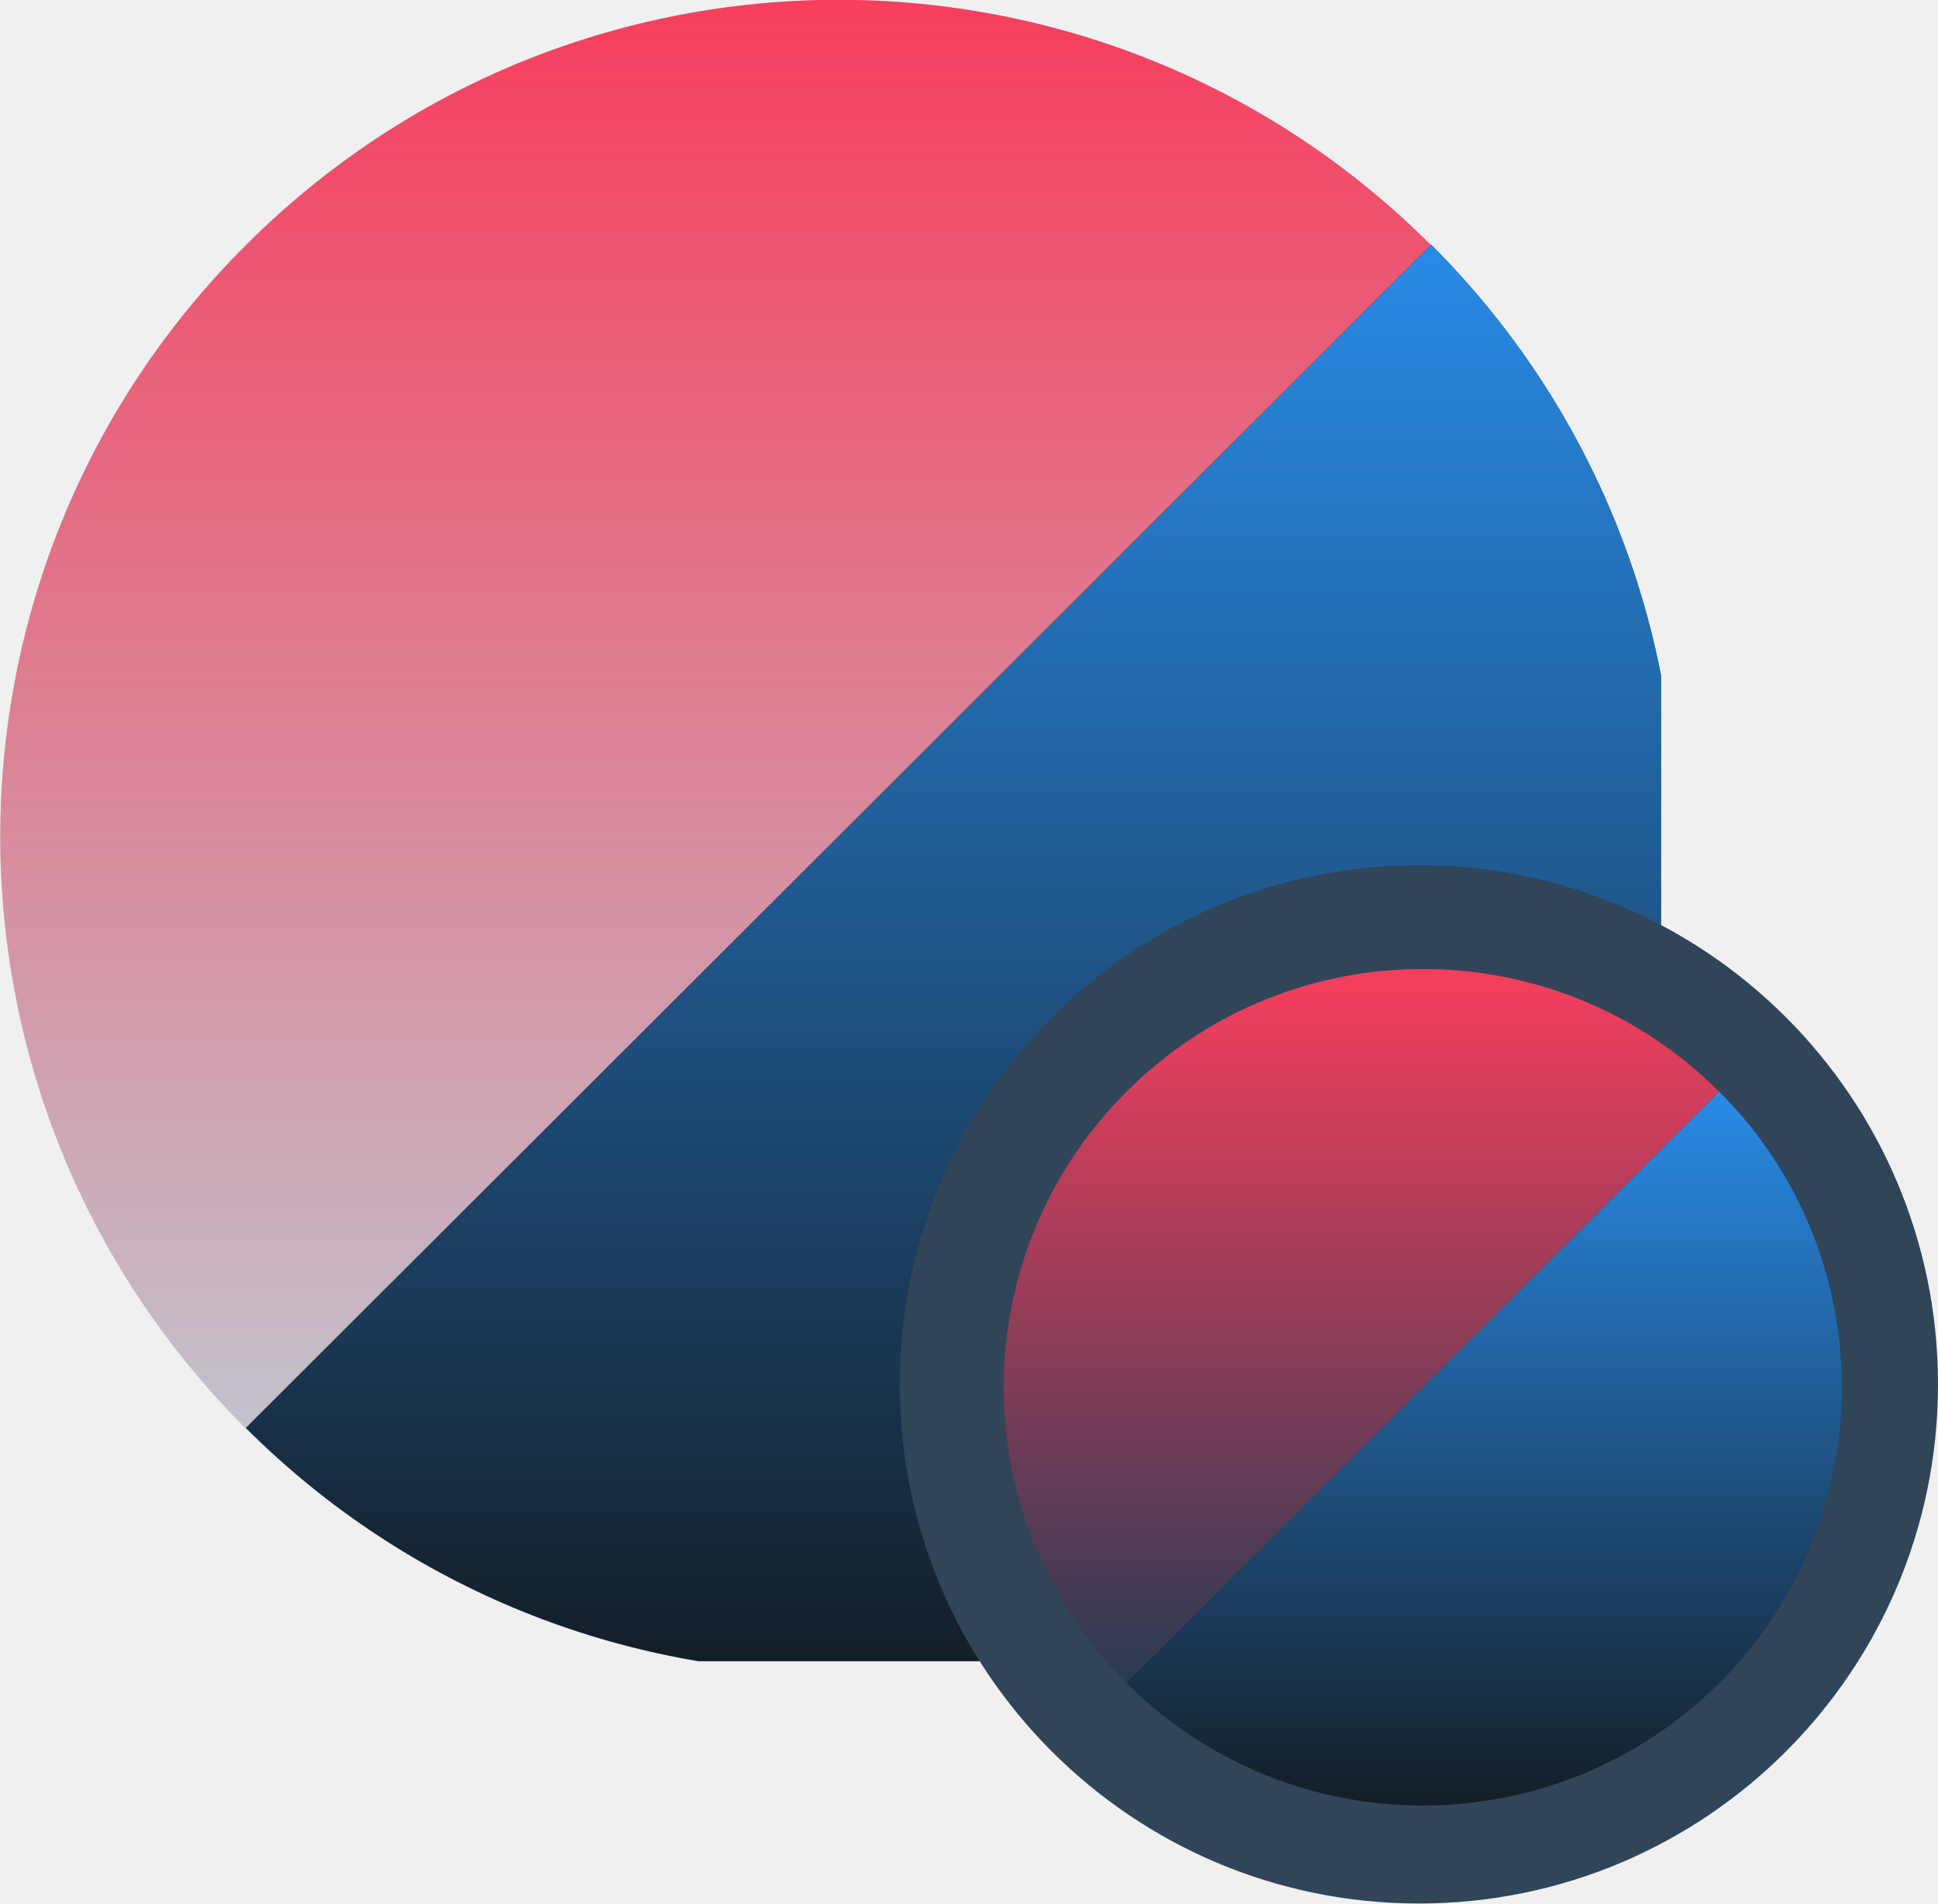
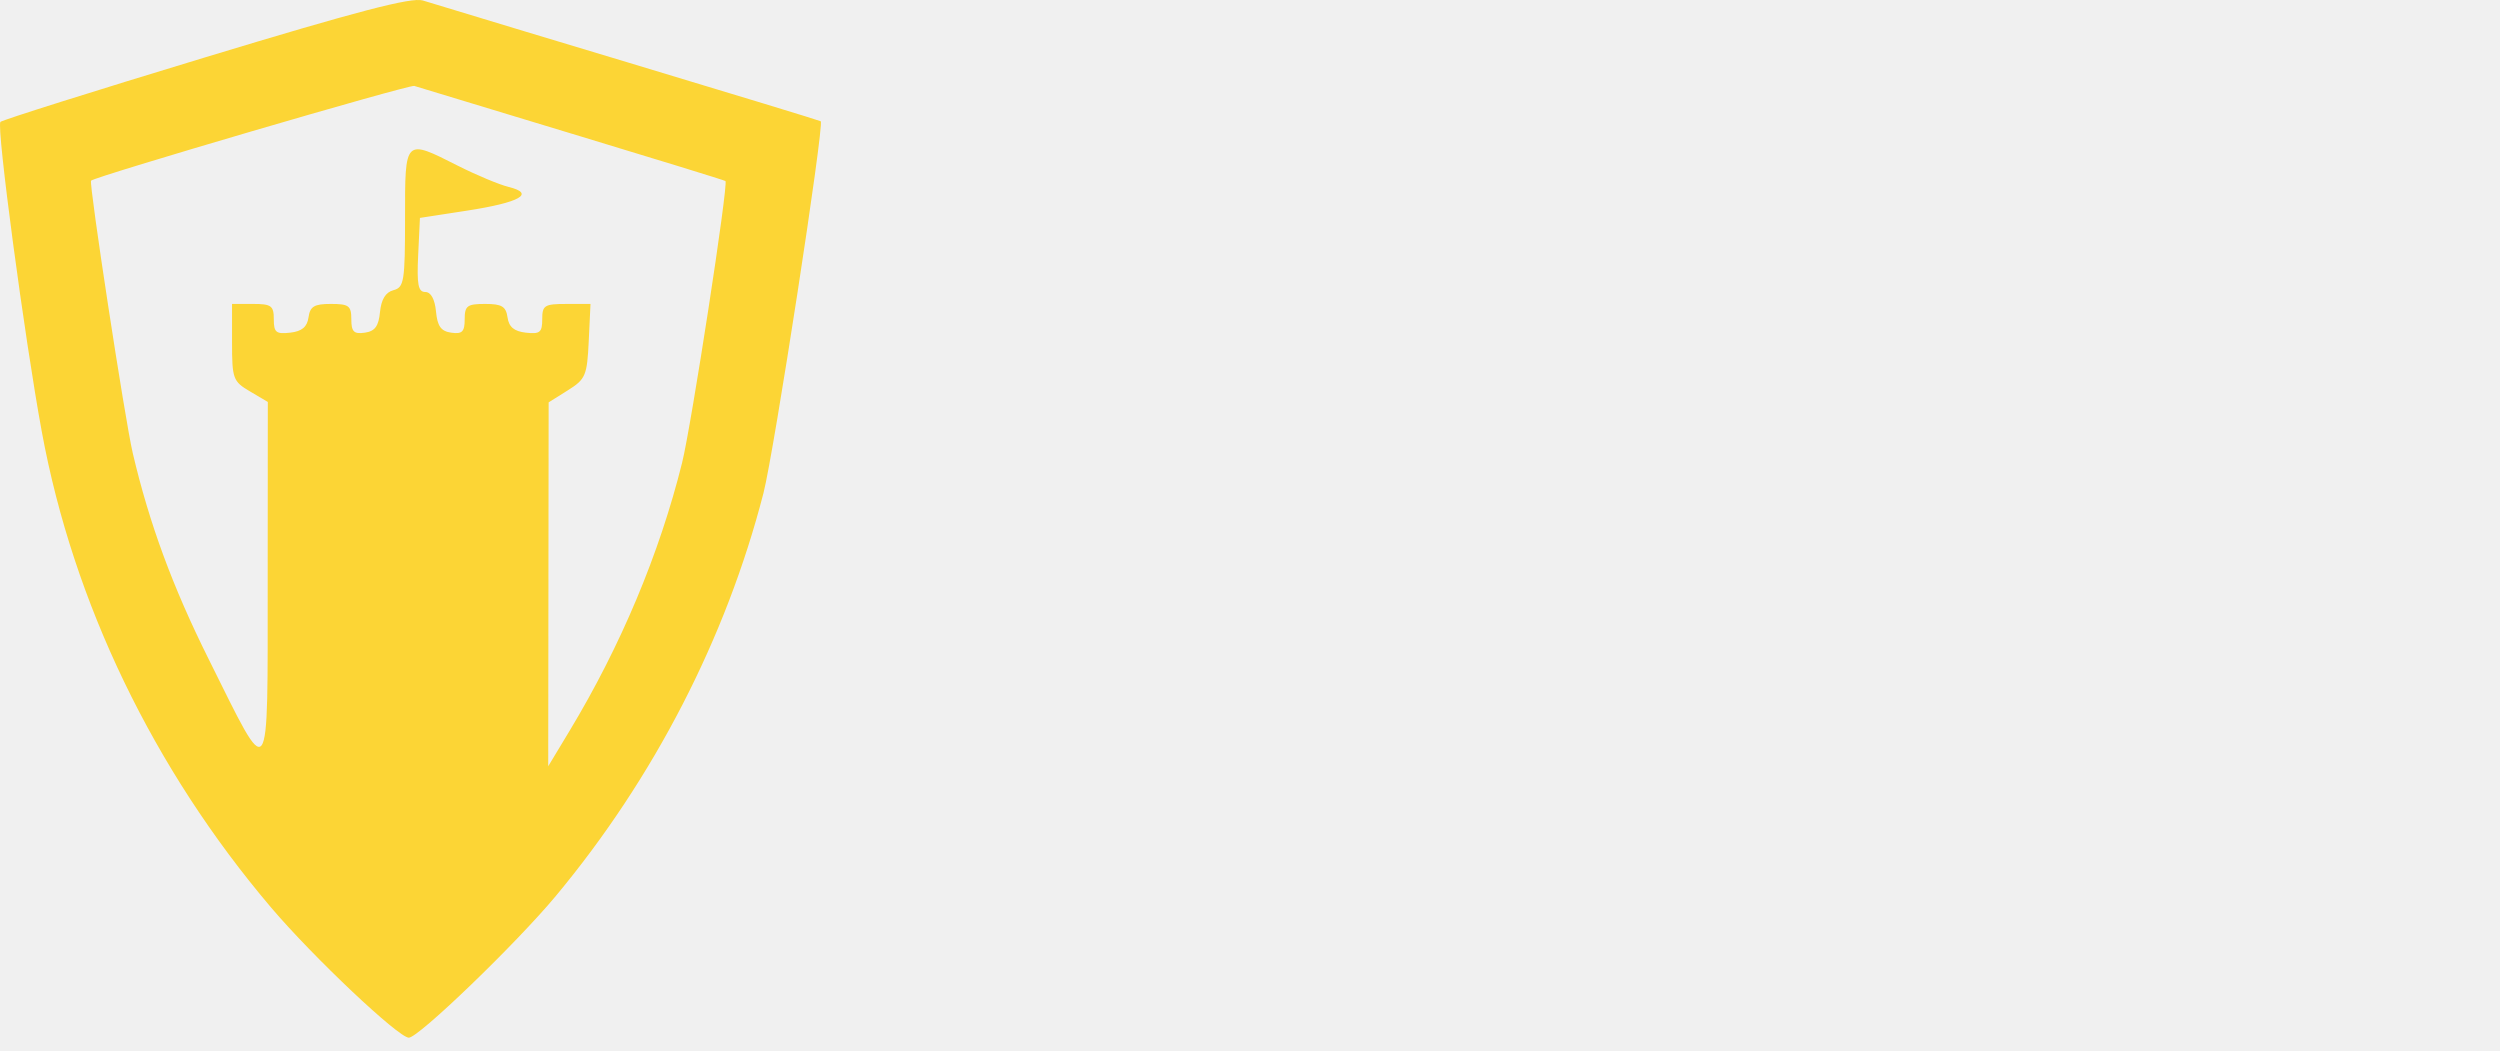
- <svg xmlns="http://www.w3.org/2000/svg" width="56" height="55" fill="none">
-   <g clip-path="url(#clip0_202_36144)">
-     <path d="M7.102 7.086c-9.459 9.438-9.459 24.735 0 34.19l34.252-34.19c-9.46-9.454-24.792-9.454-34.252 0z" fill="#10113D" fill-opacity=".2" />
-     <path d="M7.102 7.086c-9.459 9.438-9.459 24.735 0 34.19l34.252-34.19c-9.46-9.454-24.792-9.454-34.252 0z" fill="url(#paint0_linear_202_36144)" />
-     <path d="M41.353 41.258c9.46-9.437 9.46-24.734 0-34.189L7.102 41.26c9.459 9.437 24.792 9.437 34.251 0z" fill="#141D26" />
-     <path d="M41.353 41.258c9.46-9.437 9.46-24.734 0-34.189L7.102 41.26c9.459 9.437 24.792 9.437 34.251 0z" fill="url(#paint1_linear_202_36144)" />
+ <svg xmlns="http://www.w3.org/2000/svg" width="119" height="50" fill="none">
+   <mask id="a" style="mask-type:alpha" maskUnits="userSpaceOnUse" x="0" y="0" width="119" height="50">
+     <path fill-rule="evenodd" clip-rule="evenodd" d="M9.805 2.718C4.515 4.322.112 5.71.02 5.803c-.2.2 1.15 10.305 1.97 14.749C3.488 28.687 7.305 36.605 12.905 43.2c2.004 2.359 6.063 6.194 6.556 6.194.463 0 5.112-4.481 6.997-6.746 4.67-5.612 8.106-12.276 9.883-19.175.5-1.942 2.903-17.539 2.727-17.701-.03-.029-4.144-1.283-9.142-2.788A3060.625 3060.625 0 0120.13.024c-.532-.168-3.113.506-10.325 2.694zm17.44 3.654c3.974 1.202 7.253 2.213 7.287 2.245.147.138-1.623 11.635-2.064 13.409-1.077 4.331-2.92 8.721-5.356 12.761l-1.017 1.687.01-8.66.01-8.661.913-.573c.847-.532.917-.697.996-2.342l.084-1.77H26.96c-1.045 0-1.15.066-1.15.728 0 .627-.108.716-.78.639-.56-.064-.807-.271-.872-.729-.074-.52-.27-.639-1.065-.639-.857 0-.974.088-.974.73 0 .594-.118.713-.639.639-.49-.07-.66-.306-.727-1.014-.057-.586-.243-.923-.511-.923-.337 0-.404-.355-.337-1.763l.084-1.764 2.237-.345c2.524-.389 3.27-.811 1.993-1.126-.452-.111-1.54-.566-2.419-1.01-2.553-1.29-2.52-1.322-2.52 2.486 0 3.021-.046 3.303-.552 3.436-.372.097-.58.436-.64 1.038-.065.678-.24.916-.725.985-.52.074-.64-.045-.64-.639 0-.642-.116-.73-.973-.73-.794 0-.991.118-1.065.64-.065.457-.313.664-.872.728-.672.077-.78-.012-.78-.639 0-.643-.117-.729-.994-.729h-.994v1.83c0 1.732.045 1.857.852 2.333l.851.503-.006 8.529c-.007 9.921.167 9.692-2.816 3.7-1.717-3.449-2.818-6.438-3.607-9.796C5.95 20 4.227 8.738 4.334 8.6c.145-.186 15.151-4.585 15.386-4.51.165.053 3.552 1.08 7.525 2.283zm20.182 3.6c-2.766 1.368-3.12 5.601-.642 7.686 1.094.92 3.073 1.27 4.598.813 1.243-.372 1.482-.627 1.222-1.305-.147-.383-.381-.433-1.208-.26-1.8.38-2.672.198-3.51-.73-1.673-1.856-.56-5.107 1.775-5.179.547-.016 1.391.067 1.877.186.76.186.905.13 1.044-.403.131-.502-.02-.694-.802-1.021-1.374-.574-2.918-.499-4.354.212zm6.968-.427c-.104.104-.19 2.149-.19 4.544v4.354h1.988v-1.704c0-1.435.079-1.703.497-1.7.83.008 1.2.403 1.754 1.864.485 1.284.612 1.405 1.555 1.486l1.027.088L60.443 17c-.32-.813-.706-1.709-.856-1.99-.211-.395-.11-.675.438-1.224 1.283-1.283.848-3.312-.864-4.027-.974-.407-4.418-.56-4.766-.213zm6.82.024c-.068.117.564 1.426 1.403 2.91 1.357 2.396 1.526 2.877 1.526 4.33v1.634h1.988v-1.837c0-1.695.11-2.024 1.42-4.241.78-1.322 1.42-2.548 1.42-2.724 0-.191-.375-.285-.923-.232-.816.079-1.036.302-1.893 1.924-.733 1.385-1.032 1.732-1.222 1.42a114.77 114.77 0 01-1.095-1.906c-.715-1.266-.967-1.49-1.671-1.49-.457 0-.885.095-.953.212zm9.247-.025c-.262.106-.355 1.285-.355 4.521v4.378h1.988v-3.124h1.415c1.146 0 1.584-.15 2.296-.786.751-.672.88-.985.88-2.143 0-1.536-.358-2.103-1.671-2.652-.877-.367-3.815-.492-4.553-.194zm7.028.655c0 .831.045.86 1.278.86h1.278v7.384h1.988v-7.351l1.206-.087c1.075-.078 1.207-.165 1.207-.797v-.71l-3.478-.08-3.479-.08v.861zm9.743-.306c-3.134 1.464-3.153 6.713-.03 8.225 1.61.78 2.913.77 4.475-.03 1.53-.785 2.282-2.101 2.282-4 0-2.75-1.516-4.472-4.091-4.651-1.012-.07-1.804.067-2.636.456zm-29.212 1.16c.557.212.728.476.728 1.126 0 .94-.632 1.436-1.827 1.436-.685 0-.729-.085-.729-1.42 0-1.55.286-1.728 1.828-1.142zm16.282.165c1.318.922.508 2.681-1.234 2.681h-.974v-1.561c0-1.519.022-1.562.789-1.562.434 0 1.073.199 1.42.442zm16.742.301c.786.495 1.042 1.452.848 3.167-.176 1.565-.95 2.337-2.343 2.337-1.33 0-1.8-.239-2.273-1.156-.893-1.726-.327-4.058 1.139-4.693.912-.394 1.6-.304 2.629.345zM48.657 25.224c-2.29 1.04-3.39 3.136-3.372 6.423.026 4.38 2.37 6.666 6.844 6.671 1.97.003 2.814-.356 3.05-1.296.285-1.136-.19-1.4-2.519-1.4-1.682 0-2.207-.11-2.722-.568-1.436-1.278-1.819-3.903-.873-5.984.66-1.457 1.763-1.967 3.74-1.733.78.092 1.606.096 1.835.008.655-.251.514-1.703-.214-2.213-.908-.636-4.285-.583-5.77.092zm9.686-.088c-.377.377-.446 1.36-.446 6.332 0 4.2.098 5.984.34 6.227.188.188.865.341 1.506.341.64 0 1.317-.153 1.505-.34.243-.244.34-2.03.34-6.232 0-5.765-.013-5.9-.63-6.332-.811-.568-2.045-.566-2.615.004zm5.963 0c-.616.617-.561 1.744.103 2.1.303.161 1.07.293 1.704.293h1.155v4.935c0 5.584.029 5.663 2.037 5.518l1.228-.088.078-5.182.077-5.183h1.357c.746 0 1.51-.153 1.697-.34.54-.54.414-1.872-.208-2.205-.306-.164-2.371-.294-4.666-.294-3.362 0-4.197.081-4.562.446zm13.552-.018c-.732.512-4.553 11.676-4.26 12.443.234.606 2.256.651 2.844.063.227-.227.498-.871.603-1.432l.192-1.02 1.884.083 1.885.083.255.994c.14.547.388 1.154.55 1.349.408.495 2.754.464 2.948-.04.083-.217-.7-3.029-1.74-6.249-1.978-6.13-2.305-6.702-3.825-6.702-.399 0-1 .192-1.336.427zm8.881.018c-.377.377-.446 1.365-.446 6.383v5.936l.713.467c.567.372 1.224.443 3.214.347 4.144-.197 6.02-1.736 6.658-5.46.46-2.685-.057-4.706-1.598-6.244-1.44-1.439-2.792-1.875-5.805-1.875-1.703 0-2.404.114-2.736.446zm12.545-.14c-.448.262-.497.878-.497 6.346 0 4.82.08 6.123.394 6.384.266.22 1.634.3 4.189.248l3.794-.08.092-.798c.155-1.355-.325-1.616-2.981-1.616h-2.394l.086-1.49.086-1.491 2.242-.142c1.723-.11 2.315-.257 2.554-.64.227-.36.227-.632 0-.993-.239-.382-.831-.53-2.554-.639l-2.242-.142-.087-1.207-.088-1.207h2.165c2.603 0 3.263-.287 3.263-1.42 0-.531-.198-.937-.549-1.125-.707-.379-6.82-.368-7.473.013zm11.052.05c-.437.32-.478.98-.409 6.601l.077 6.247 4.181.079 4.181.078.191-.761c.342-1.362-.126-1.654-2.904-1.81l-2.526-.142-.075-4.969c-.064-4.264-.142-5.02-.551-5.324-.609-.454-1.544-.454-2.165 0zm-17.699 2.783c1.323 1.04 1.684 4.221.72 6.337-.442.97-1.595 1.598-2.932 1.598h-1.008v-8.519h1.24c.82 0 1.49.198 1.98.584zm-12.772 2.883c.256 1.047.465 1.973.465 2.058 0 .085-.511.155-1.136.155-.835 0-1.136-.116-1.136-.439 0-.902.938-4.131 1.136-3.91.113.127.415 1.088.67 2.136z" fill="#000" />
+   </mask>
+   <g mask="url(#a)">
+     <path fill="#FCD535" d="M-3.407-12.21h44.014v71.274H-3.407z" />
  </g>
-   <circle cx="41" cy="40" r="15" fill="#304558" />
-   <g clip-path="url(#clip1_202_36144)">
-     <path d="M32.551 31.543c-4.73 4.719-4.73 12.367 0 17.095l17.126-17.095c-4.73-4.727-12.396-4.727-17.126 0z" fill="#10113D" fill-opacity=".2" />
-     <path d="M32.551 31.543c-4.73 4.719-4.73 12.367 0 17.095l17.126-17.095c-4.73-4.727-12.396-4.727-17.126 0z" fill="url(#paint2_linear_202_36144)" />
-     <path d="M49.677 48.63c4.73-4.72 4.73-12.368 0-17.095L32.55 48.629c4.73 4.719 12.396 4.719 17.126 0z" fill="#141D26" />
-     <path d="M49.677 48.63c4.73-4.72 4.73-12.368 0-17.095L32.55 48.629c4.73 4.719 12.396 4.719 17.126 0z" fill="url(#paint3_linear_202_36144)" />
-   </g>
-   <defs>
-     <linearGradient id="paint0_linear_202_36144" x1="20.681" y1="-.004" x2="20.681" y2="41.275" gradientUnits="userSpaceOnUse">
-       <stop stop-color="#F73E5D" />
-       <stop offset="1" stop-color="#F73E5D" stop-opacity="0" />
-     </linearGradient>
-     <linearGradient id="paint1_linear_202_36144" x1="27.775" y1="7.069" x2="27.775" y2="48.336" gradientUnits="userSpaceOnUse">
-       <stop stop-color="#298BE7" />
-       <stop offset="1" stop-color="#298BE7" stop-opacity="0" />
-     </linearGradient>
-     <linearGradient id="paint2_linear_202_36144" x1="39.34" y1="27.998" x2="39.34" y2="48.638" gradientUnits="userSpaceOnUse">
-       <stop stop-color="#F73E5D" />
-       <stop offset="1" stop-color="#F73E5D" stop-opacity="0" />
-     </linearGradient>
-     <linearGradient id="paint3_linear_202_36144" x1="42.887" y1="31.535" x2="42.887" y2="52.168" gradientUnits="userSpaceOnUse">
-       <stop stop-color="#298BE7" />
-       <stop offset="1" stop-color="#298BE7" stop-opacity="0" />
-     </linearGradient>
-     <clipPath id="clip0_202_36144">
-       <path fill="#fff" d="M0 0h48v48H0z" />
-     </clipPath>
-     <clipPath id="clip1_202_36144">
-       <path fill="#fff" transform="translate(29 28)" d="M0 0h25v25H0z" />
-     </clipPath>
-   </defs>
</svg>
